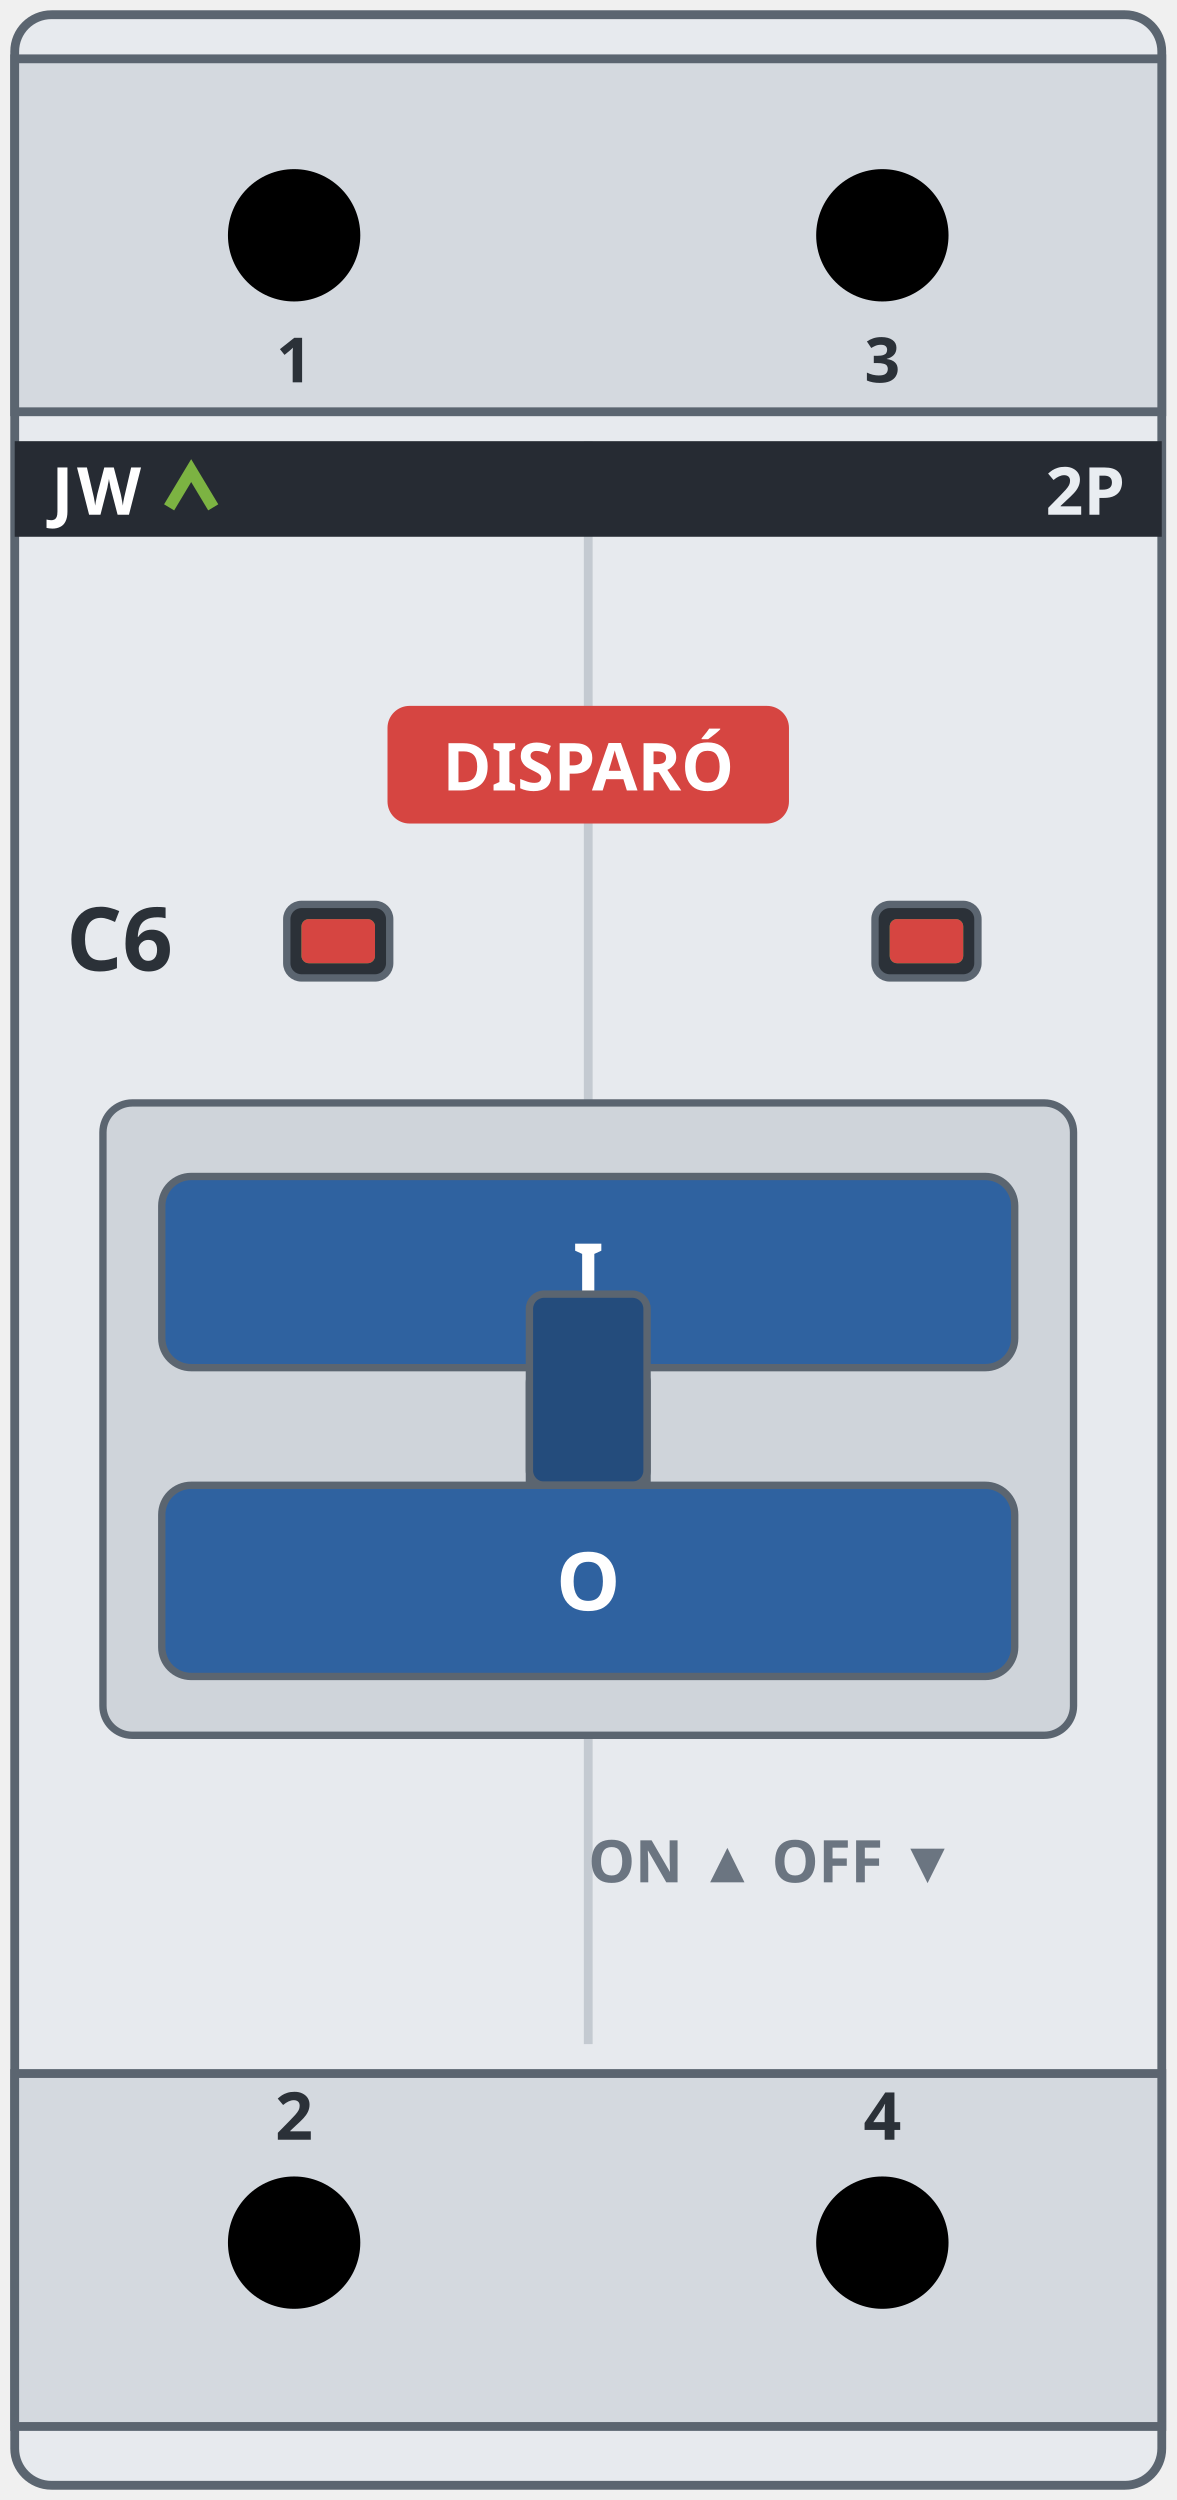
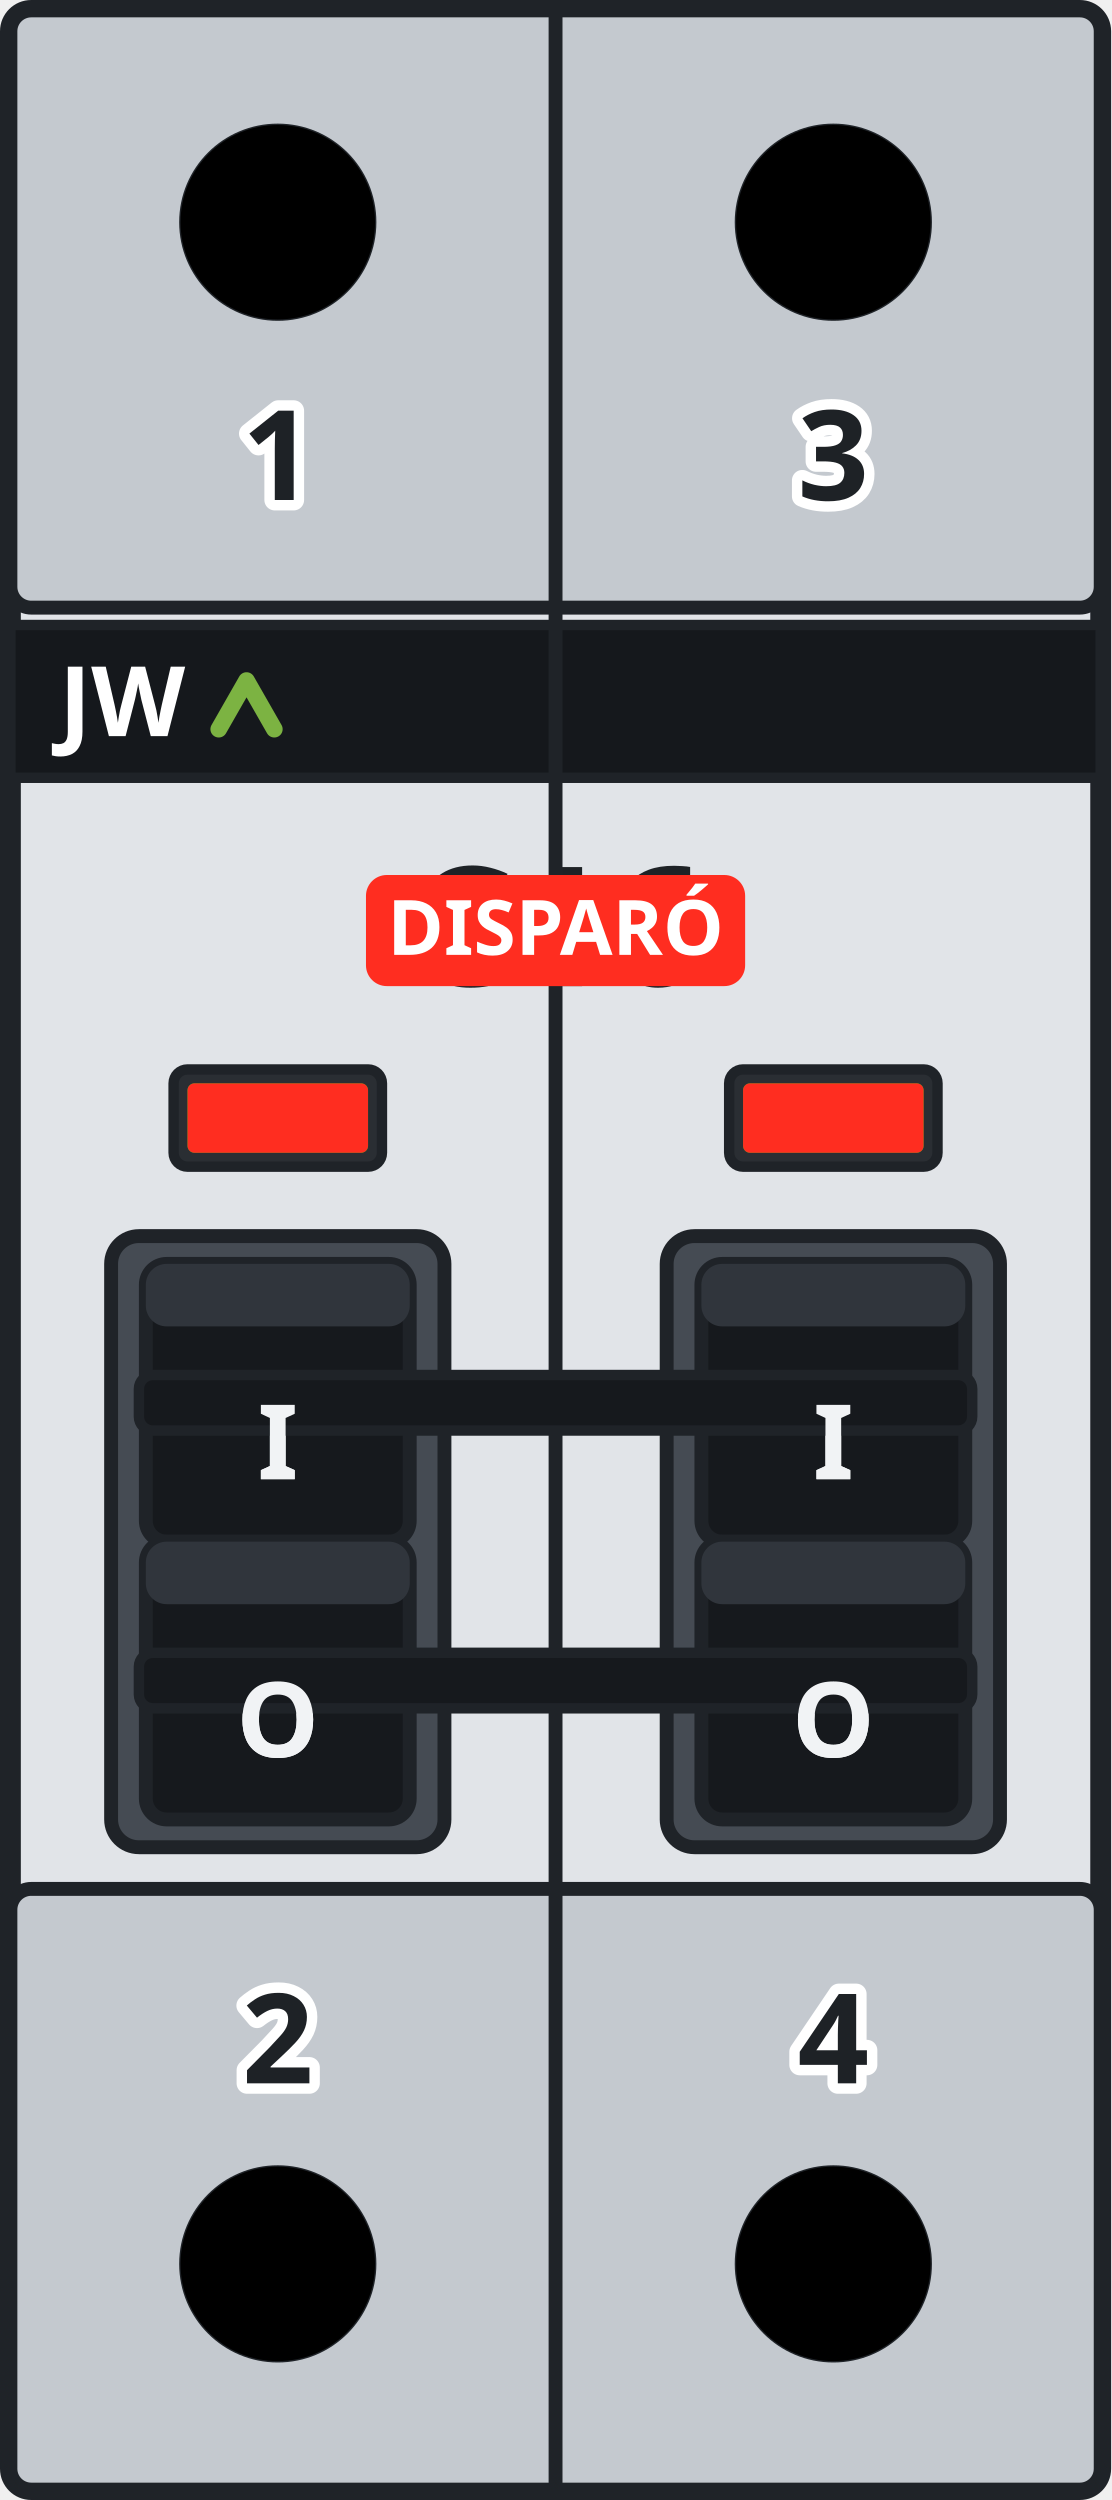
- <svg xmlns="http://www.w3.org/2000/svg" viewBox="0 0 160 340" width="160" height="340" font-family="Segoe UI,Noto Sans,Arial,sans-serif">
-   <rect x="2" y="2" width="156" height="336" rx="5" fill="#e7eaee" stroke="#5b6570" stroke-width="1.2" />
-   <rect x="2" y="8" width="156" height="48" fill="#d4d9df" stroke="#5b6570" stroke-width="1.2" />
-   <rect x="2" y="282" width="156" height="48" fill="#d4d9df" stroke="#5b6570" stroke-width="1.2" />
-   <circle cx="40" cy="32" r="8" fill="#f4f6f8" stroke="#5b6570" stroke-width="1.2" />
-   <circle cx="40" cy="32" r="5.8" fill="none" stroke="#c9cfd6" stroke-width="1" />
-   <path d="M36.0 32h8 M40 28.0v8" fill="none" stroke="#39414b" stroke-width="1.8" stroke-linecap="round" />
-   <circle class="jw-term" data-term="1" cx="40" cy="32" r="9" />
-   <text x="40" y="52" font-size="8.5" font-weight="700" fill="#2b3138" text-anchor="middle">1</text>
-   <circle cx="40" cy="305" r="8" fill="#f4f6f8" stroke="#5b6570" stroke-width="1.2" />
-   <circle cx="40" cy="305" r="5.8" fill="none" stroke="#c9cfd6" stroke-width="1" />
-   <path d="M36.0 305h8 M40 301.0v8" fill="none" stroke="#39414b" stroke-width="1.8" stroke-linecap="round" />
-   <circle class="jw-term" data-term="2" cx="40" cy="305" r="9" />
-   <text x="40" y="291" font-size="9" font-weight="700" fill="#2b3138" text-anchor="middle">2</text>
-   <rect x="39" y="123" width="14" height="10" rx="2" fill="#2b3138" stroke="#5b6570" stroke-width="1" />
-   <rect x="41" y="125" width="10" height="6" rx="1" fill="#3fae54" stroke="none" stroke-width="0" data-show="!out.on" />
-   <rect x="41" y="125" width="10" height="6" rx="1" fill="#d64541" stroke="none" stroke-width="0" data-show="out.on" />
-   <circle cx="120" cy="32" r="8" fill="#f4f6f8" stroke="#5b6570" stroke-width="1.2" />
-   <circle cx="120" cy="32" r="5.8" fill="none" stroke="#c9cfd6" stroke-width="1" />
-   <path d="M116.0 32h8 M120 28.0v8" fill="none" stroke="#39414b" stroke-width="1.8" stroke-linecap="round" />
-   <circle class="jw-term" data-term="3" cx="120" cy="32" r="9" />
-   <text x="120" y="52" font-size="8.5" font-weight="700" fill="#2b3138" text-anchor="middle">3</text>
-   <circle cx="120" cy="305" r="8" fill="#f4f6f8" stroke="#5b6570" stroke-width="1.2" />
-   <circle cx="120" cy="305" r="5.8" fill="none" stroke="#c9cfd6" stroke-width="1" />
-   <path d="M116.0 305h8 M120 301.0v8" fill="none" stroke="#39414b" stroke-width="1.8" stroke-linecap="round" />
-   <circle class="jw-term" data-term="4" cx="120" cy="305" r="9" />
-   <text x="120" y="291" font-size="9" font-weight="700" fill="#2b3138" text-anchor="middle">4</text>
-   <rect x="119" y="123" width="14" height="10" rx="2" fill="#2b3138" stroke="#5b6570" stroke-width="1" />
-   <rect x="121" y="125" width="10" height="6" rx="1" fill="#3fae54" stroke="none" stroke-width="0" data-show="!out.on" />
-   <rect x="121" y="125" width="10" height="6" rx="1" fill="#d64541" stroke="none" stroke-width="0" data-show="out.on" />
-   <path d="M80 60 V278" fill="none" stroke="#c4cad1" stroke-width="1.2" />
-   <rect x="2" y="60" width="156" height="13" fill="#262b33" />
-   <text x="7" y="70" font-size="9" font-weight="800" fill="#fff" text-anchor="start" letter-spacing=".5">JW</text>
-   <path d="M23 69 l3 -5 l3 5" fill="none" stroke="#7cb342" stroke-width="1.6" />
-   <text x="153" y="70" font-size="9" font-weight="700" fill="#e9edf1" text-anchor="end">2P</text>
-   <text x="9" y="132" font-size="12" font-weight="800" fill="#2b3138" text-anchor="start" data-text="out.rating">C6</text>
+ <svg xmlns="http://www.w3.org/2000/svg" viewBox="0 0 160 360" width="160" height="360" font-family="Segoe UI,Noto Sans,Arial,sans-serif">
+   <rect x="1.5" y="1.5" width="157" height="357" rx="3" fill="#e1e4e8" stroke="#1f2328" stroke-width="3" />
+   <rect x="1.5" y="1.5" width="157" height="86" rx="3" fill="#c4c9cf" stroke="#1f2328" stroke-width="2" />
+   <rect x="1.5" y="272" width="157" height="86.5" rx="3" fill="#c4c9cf" stroke="#1f2328" stroke-width="2" />
+   <circle cx="40" cy="32" r="13" fill="#fbfbfc" stroke="#1f2328" stroke-width="2.4" />
+   <circle cx="40" cy="32" r="9.8" fill="none" stroke="#a3aab2" stroke-width="1.2" />
+   <path d="M32.9 32h14.3 M40 24.9v14.3" fill="none" stroke="#2a2e33" stroke-width="3.4" stroke-linecap="round" />
+   <circle class="jw-term" data-term="1" cx="40" cy="32" r="14" />
+   <text x="40" y="72" font-size="18" font-weight="800" fill="#1e2226" text-anchor="middle" stroke="#ffffff" stroke-width="3" paint-order="stroke" stroke-linejoin="round">1</text>
+   <circle cx="40" cy="326" r="13" fill="#fbfbfc" stroke="#1f2328" stroke-width="2.4" />
+   <circle cx="40" cy="326" r="9.8" fill="none" stroke="#a3aab2" stroke-width="1.2" />
+   <path d="M32.9 326h14.3 M40 318.9v14.3" fill="none" stroke="#2a2e33" stroke-width="3.4" stroke-linecap="round" />
+   <circle class="jw-term" data-term="2" cx="40" cy="326" r="14" data-side="b" />
+   <text x="40" y="300" font-size="18" font-weight="800" fill="#1e2226" text-anchor="middle" stroke="#ffffff" stroke-width="3" paint-order="stroke" stroke-linejoin="round">2</text>
+   <circle cx="120" cy="32" r="13" fill="#fbfbfc" stroke="#1f2328" stroke-width="2.4" />
+   <circle cx="120" cy="32" r="9.8" fill="none" stroke="#a3aab2" stroke-width="1.2" />
+   <path d="M112.8 32h14.3 M120 24.9v14.3" fill="none" stroke="#2a2e33" stroke-width="3.4" stroke-linecap="round" />
+   <circle class="jw-term" data-term="3" cx="120" cy="32" r="14" />
+   <text x="120" y="72" font-size="18" font-weight="800" fill="#1e2226" text-anchor="middle" stroke="#ffffff" stroke-width="3" paint-order="stroke" stroke-linejoin="round">3</text>
+   <circle cx="120" cy="326" r="13" fill="#fbfbfc" stroke="#1f2328" stroke-width="2.4" />
+   <circle cx="120" cy="326" r="9.8" fill="none" stroke="#a3aab2" stroke-width="1.2" />
+   <path d="M112.8 326h14.3 M120 318.9v14.3" fill="none" stroke="#2a2e33" stroke-width="3.4" stroke-linecap="round" />
+   <circle class="jw-term" data-term="4" cx="120" cy="326" r="14" data-side="b" />
+   <text x="120" y="300" font-size="18" font-weight="800" fill="#1e2226" text-anchor="middle" stroke="#ffffff" stroke-width="3" paint-order="stroke" stroke-linejoin="round">4</text>
+   <rect x="1.5" y="90" width="157" height="22" fill="#15181c" stroke="#1f2328" stroke-width="1.5" />
+   <text x="8.5" y="106" font-size="14" font-weight="900" fill="#fff" text-anchor="start">JW</text>
+   <path d="M31.5 105 l4 -7 l4 7" fill="none" stroke="#7cb342" stroke-width="2.4" stroke-linecap="round" stroke-linejoin="round" />
+   <text x="80.0" y="142" font-size="24" font-weight="900" fill="#1e2226" text-anchor="middle" data-text="out.rating">C16</text>
+   <rect x="25" y="154" width="30" height="14" rx="2" fill="#2a2e33" stroke="#1f2328" stroke-width="1.5" />
+   <rect x="27" y="156" width="26" height="10" rx="1" fill="#12c41a" stroke="none" stroke-width="0" data-show="!out.on" />
+   <rect x="27" y="156" width="26" height="10" rx="1" fill="#ff2d20" stroke="none" stroke-width="0" data-show="out.on" />
+   <rect x="16" y="178" width="48" height="88" rx="4" fill="#454b53" stroke="#1f2328" stroke-width="2" />
+   <rect x="105" y="154" width="30" height="14" rx="2" fill="#2a2e33" stroke="#1f2328" stroke-width="1.5" />
+   <rect x="107" y="156" width="26" height="10" rx="1" fill="#12c41a" stroke="none" stroke-width="0" data-show="!out.on" />
+   <rect x="107" y="156" width="26" height="10" rx="1" fill="#ff2d20" stroke="none" stroke-width="0" data-show="out.on" />
+   <rect x="96" y="178" width="48" height="88" rx="4" fill="#454b53" stroke="#1f2328" stroke-width="2" />
+   <path d="M80 2 V358" fill="none" stroke="#1f2328" stroke-width="2" />
  <g data-action="lever" data-kind="toggle" style="cursor:pointer">
-     <rect x="14" y="150" width="132" height="86" rx="4" fill="#cfd4da" stroke="#5b6570" stroke-width="1" />
    <g data-show="out.on">
-       <rect x="22.0" y="160" width="116.0" height="26" rx="4" fill="#2f62a0" stroke="#5b6570" stroke-width="1" />
-       <text x="80.0" y="177" font-size="11" font-weight="700" fill="#fff" text-anchor="middle">I</text>
-       <rect x="72.0" y="186" width="16" height="26" rx="2" fill="#244c7c" stroke="#5b6570" stroke-width="1" />
+       <rect x="21" y="182" width="38" height="40" rx="3" fill="#16191d" stroke="#1f2328" stroke-width="2" />
+       <rect x="21" y="182" width="38" height="9" rx="3" fill="#30353c" stroke="none" stroke-width="0" />
+       <text x="40" y="213" font-size="15" font-weight="900" fill="#f1f3f5" text-anchor="middle">I</text>
+       <rect x="101" y="182" width="38" height="40" rx="3" fill="#16191d" stroke="#1f2328" stroke-width="2" />
+       <rect x="101" y="182" width="38" height="9" rx="3" fill="#30353c" stroke="none" stroke-width="0" />
+       <text x="120" y="213" font-size="15" font-weight="900" fill="#f1f3f5" text-anchor="middle">I</text>
+       <rect x="20" y="198" width="120" height="8" rx="2" fill="#16191d" stroke="#1f2328" stroke-width="1.5" />
+       <text x="40" y="213" font-size="15" font-weight="900" fill="#f1f3f5" text-anchor="middle">I</text>
+       <text x="120" y="213" font-size="15" font-weight="900" fill="#f1f3f5" text-anchor="middle">I</text>
    </g>
    <g data-show="!out.on">
-       <rect x="72.0" y="176" width="16" height="26" rx="2" fill="#244c7c" stroke="#5b6570" stroke-width="1" />
-       <rect x="22.0" y="202" width="116.0" height="26" rx="4" fill="#2f62a0" stroke="#5b6570" stroke-width="1" />
-       <text x="80.0" y="219" font-size="11" font-weight="700" fill="#fff" text-anchor="middle">O</text>
+       <rect x="21" y="222" width="38" height="40" rx="3" fill="#16191d" stroke="#1f2328" stroke-width="2" />
+       <rect x="21" y="222" width="38" height="9" rx="3" fill="#30353c" stroke="none" stroke-width="0" />
+       <text x="40" y="253" font-size="15" font-weight="900" fill="#f1f3f5" text-anchor="middle">O</text>
+       <rect x="101" y="222" width="38" height="40" rx="3" fill="#16191d" stroke="#1f2328" stroke-width="2" />
+       <rect x="101" y="222" width="38" height="9" rx="3" fill="#30353c" stroke="none" stroke-width="0" />
+       <text x="120" y="253" font-size="15" font-weight="900" fill="#f1f3f5" text-anchor="middle">O</text>
+       <rect x="20" y="238" width="120" height="8" rx="2" fill="#16191d" stroke="#1f2328" stroke-width="1.5" />
+       <text x="40" y="253" font-size="15" font-weight="900" fill="#f1f3f5" text-anchor="middle">O</text>
+       <text x="120" y="253" font-size="15" font-weight="900" fill="#f1f3f5" text-anchor="middle">O</text>
    </g>
  </g>
-   <text x="80.0" y="256" font-size="8" font-weight="700" fill="#6b7581" text-anchor="600">ON ▲  OFF ▼</text>
  <g data-show="out.tripped">
-     <rect x="52.7" y="96" width="54.6" height="16" rx="3" fill="#d64541" stroke="none" stroke-width="0" />
-     <text x="80.0" y="107.5" font-size="9" font-weight="800" fill="#fff" text-anchor="middle">DISPARÓ</text>
+     <rect x="52.7" y="126" width="54.6" height="16" rx="3" fill="#ff2d20" stroke="none" stroke-width="0" />
+     <text x="80.0" y="137.5" font-size="11" font-weight="800" fill="#fff" text-anchor="middle">DISPARÓ</text>
  </g>
</svg>
